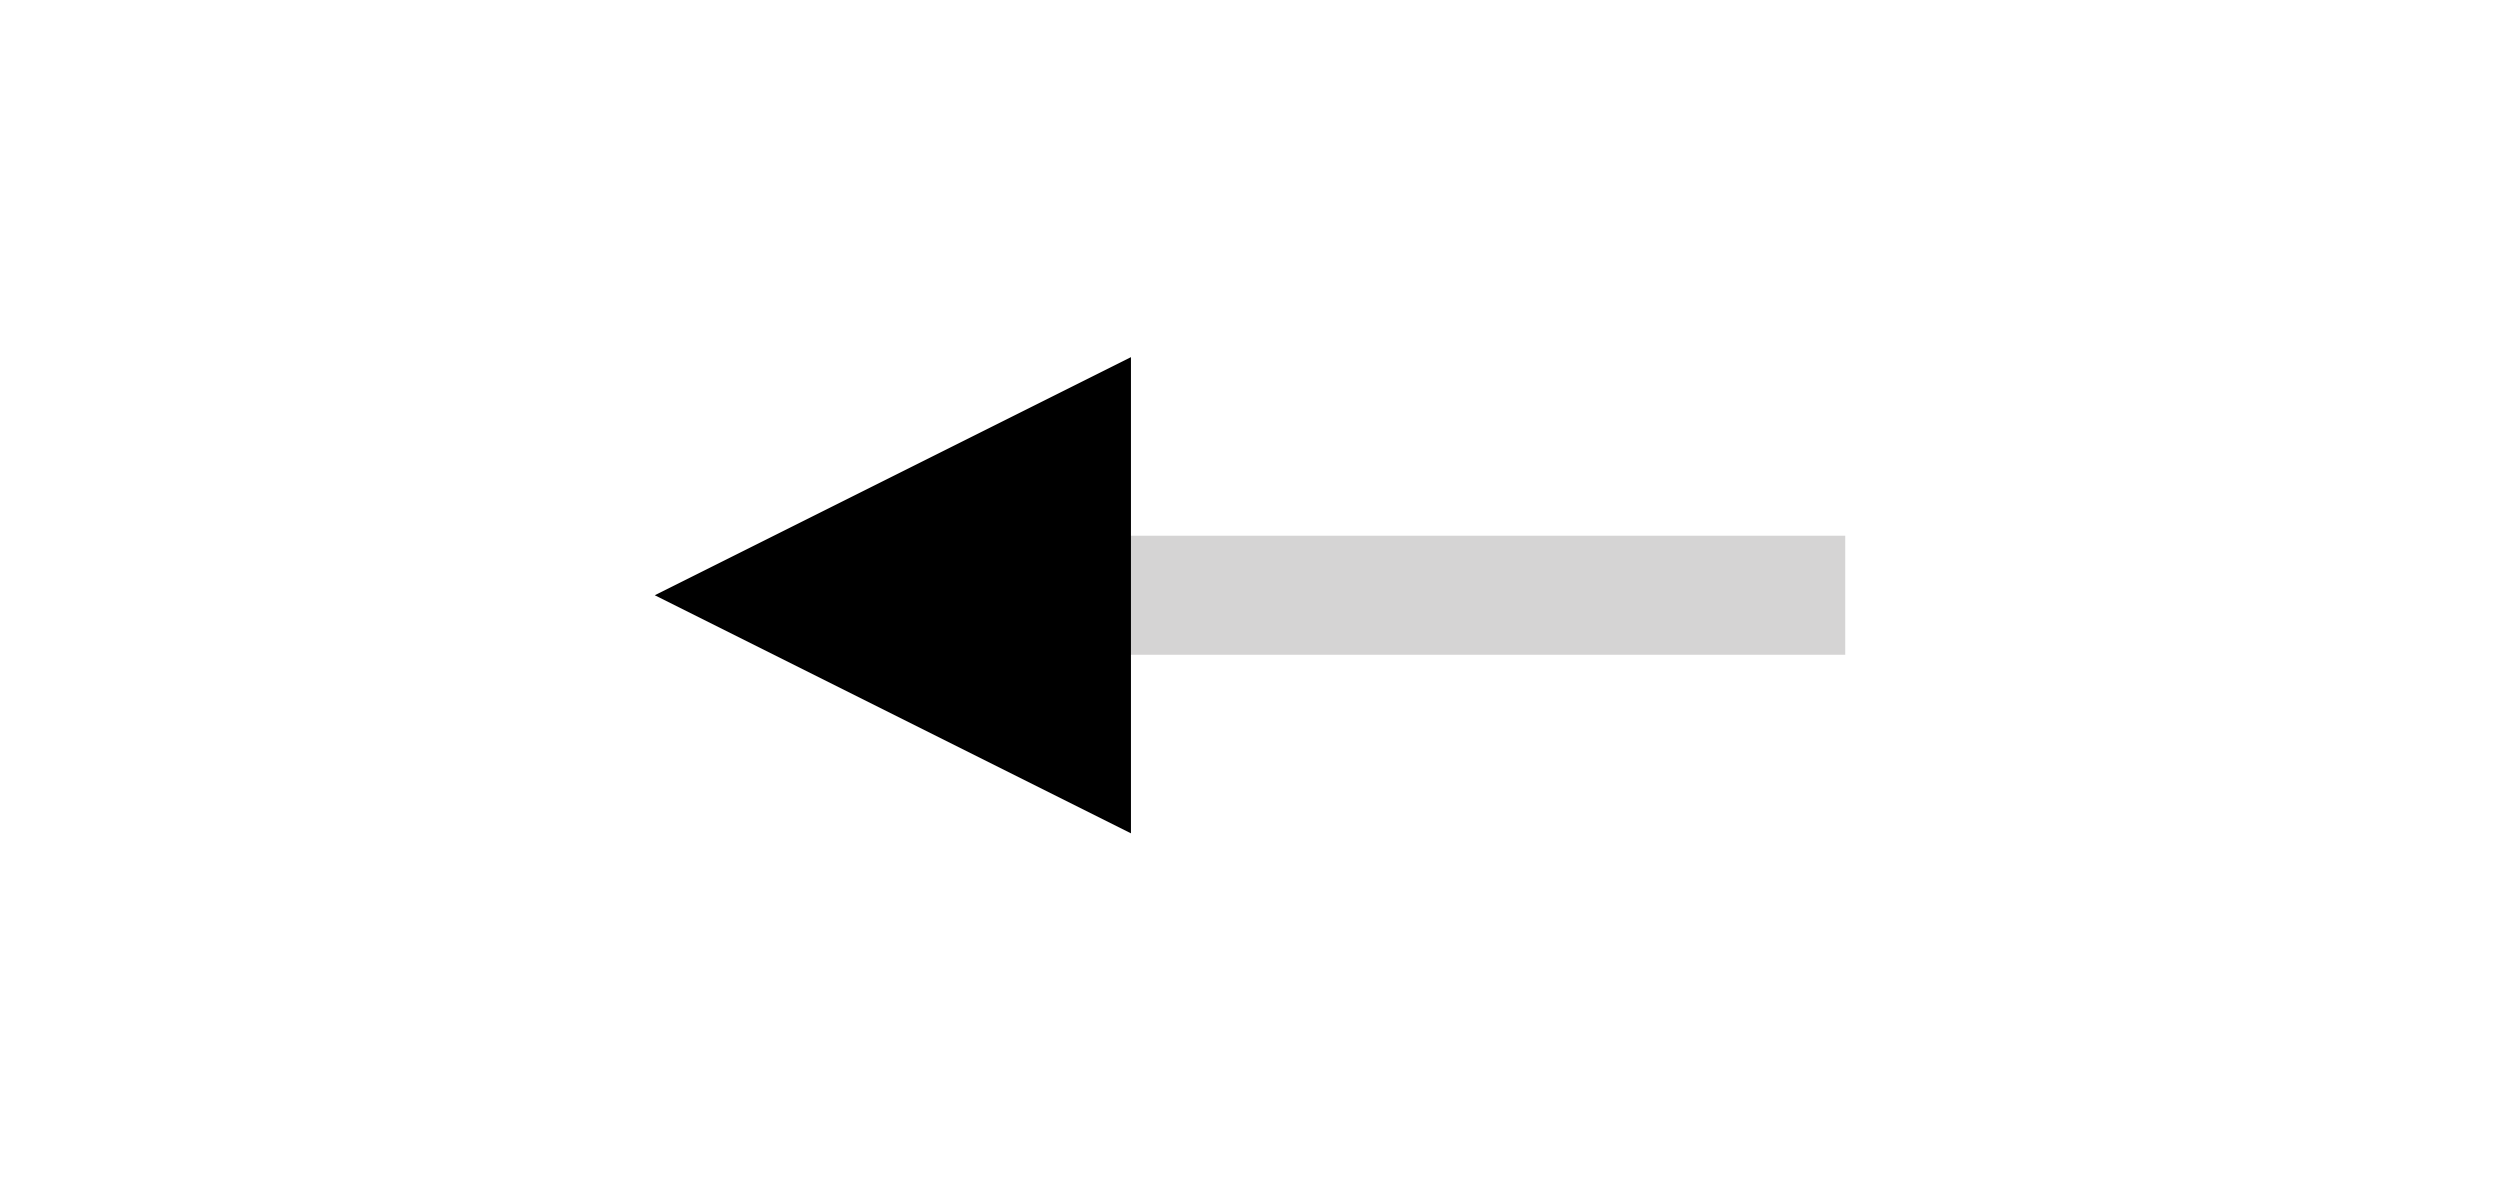
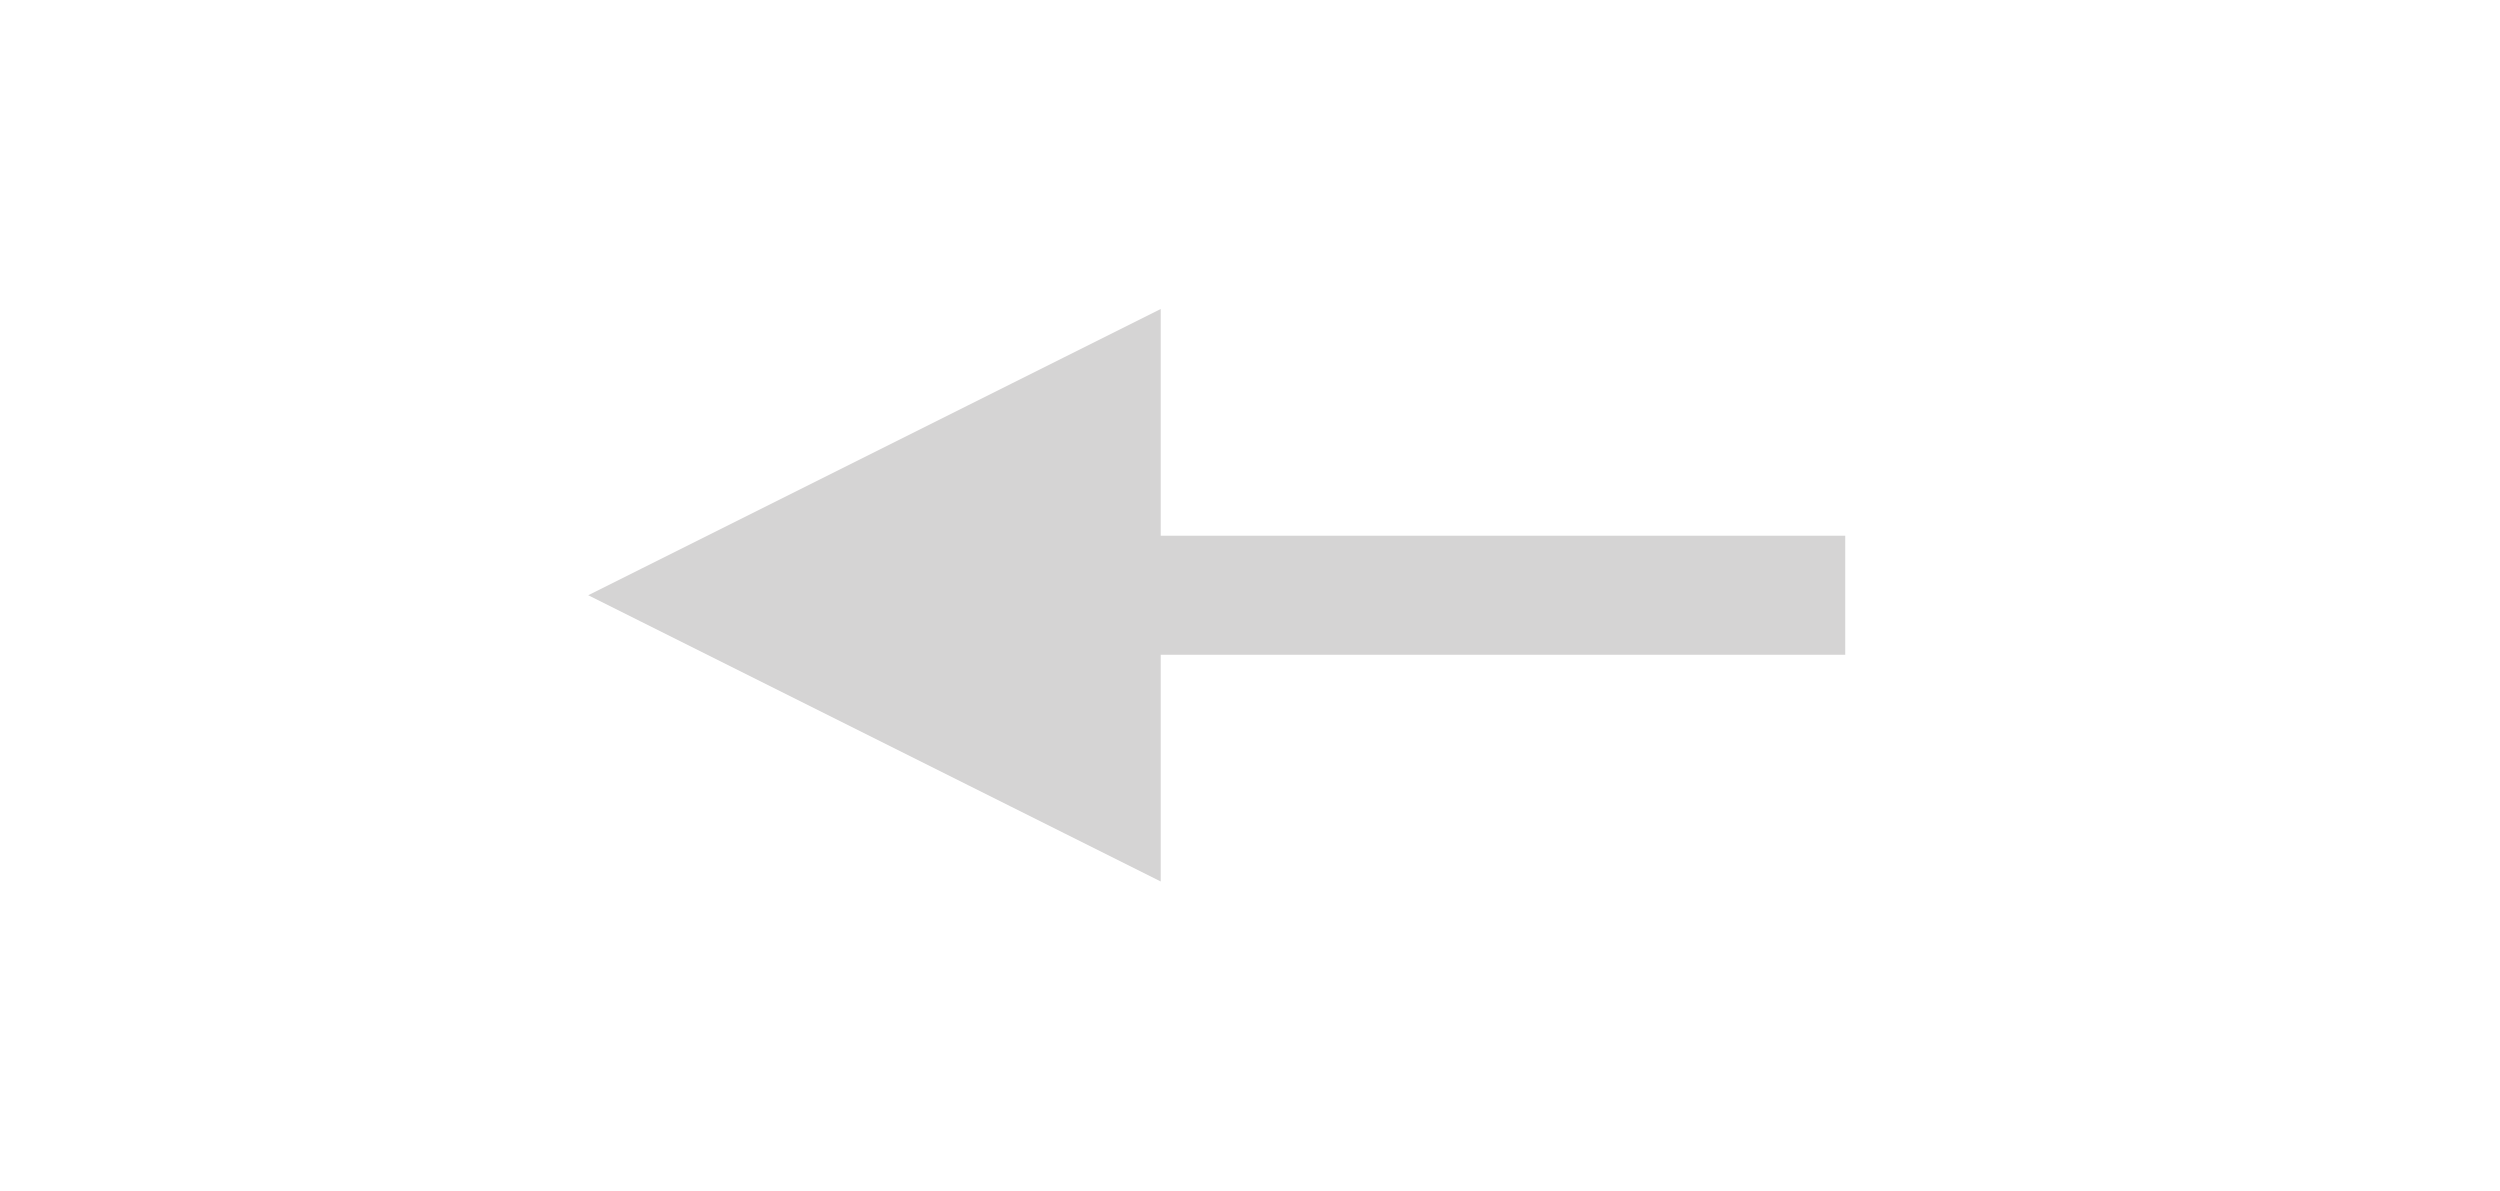
- <svg xmlns="http://www.w3.org/2000/svg" width="42" height="20" viewBox="0 0 42 20">
-   <g id="Layer_2">
-     <path fill="transparent" stroke="#D5D4D4" stroke-width="2" stroke-miterlimit="10" d="M31 10H13.936" />
-   </g>
-   <g id="Layer_3">
-     <path d="M19 6l-8 4 8 4z" />
-   </g>
+ <svg xmlns="http://www.w3.org/2000/svg" width="42" height="20" viewBox="0 0 42 20" stroke="#D5D4D4">
+   <path fill="transparent" stroke-width="2" stroke-miterlimit="10" d="M31 10H13.936" />
+   <path fill="#D5D4D4" d="M19 6l-8 4 8 4z" />
</svg>
